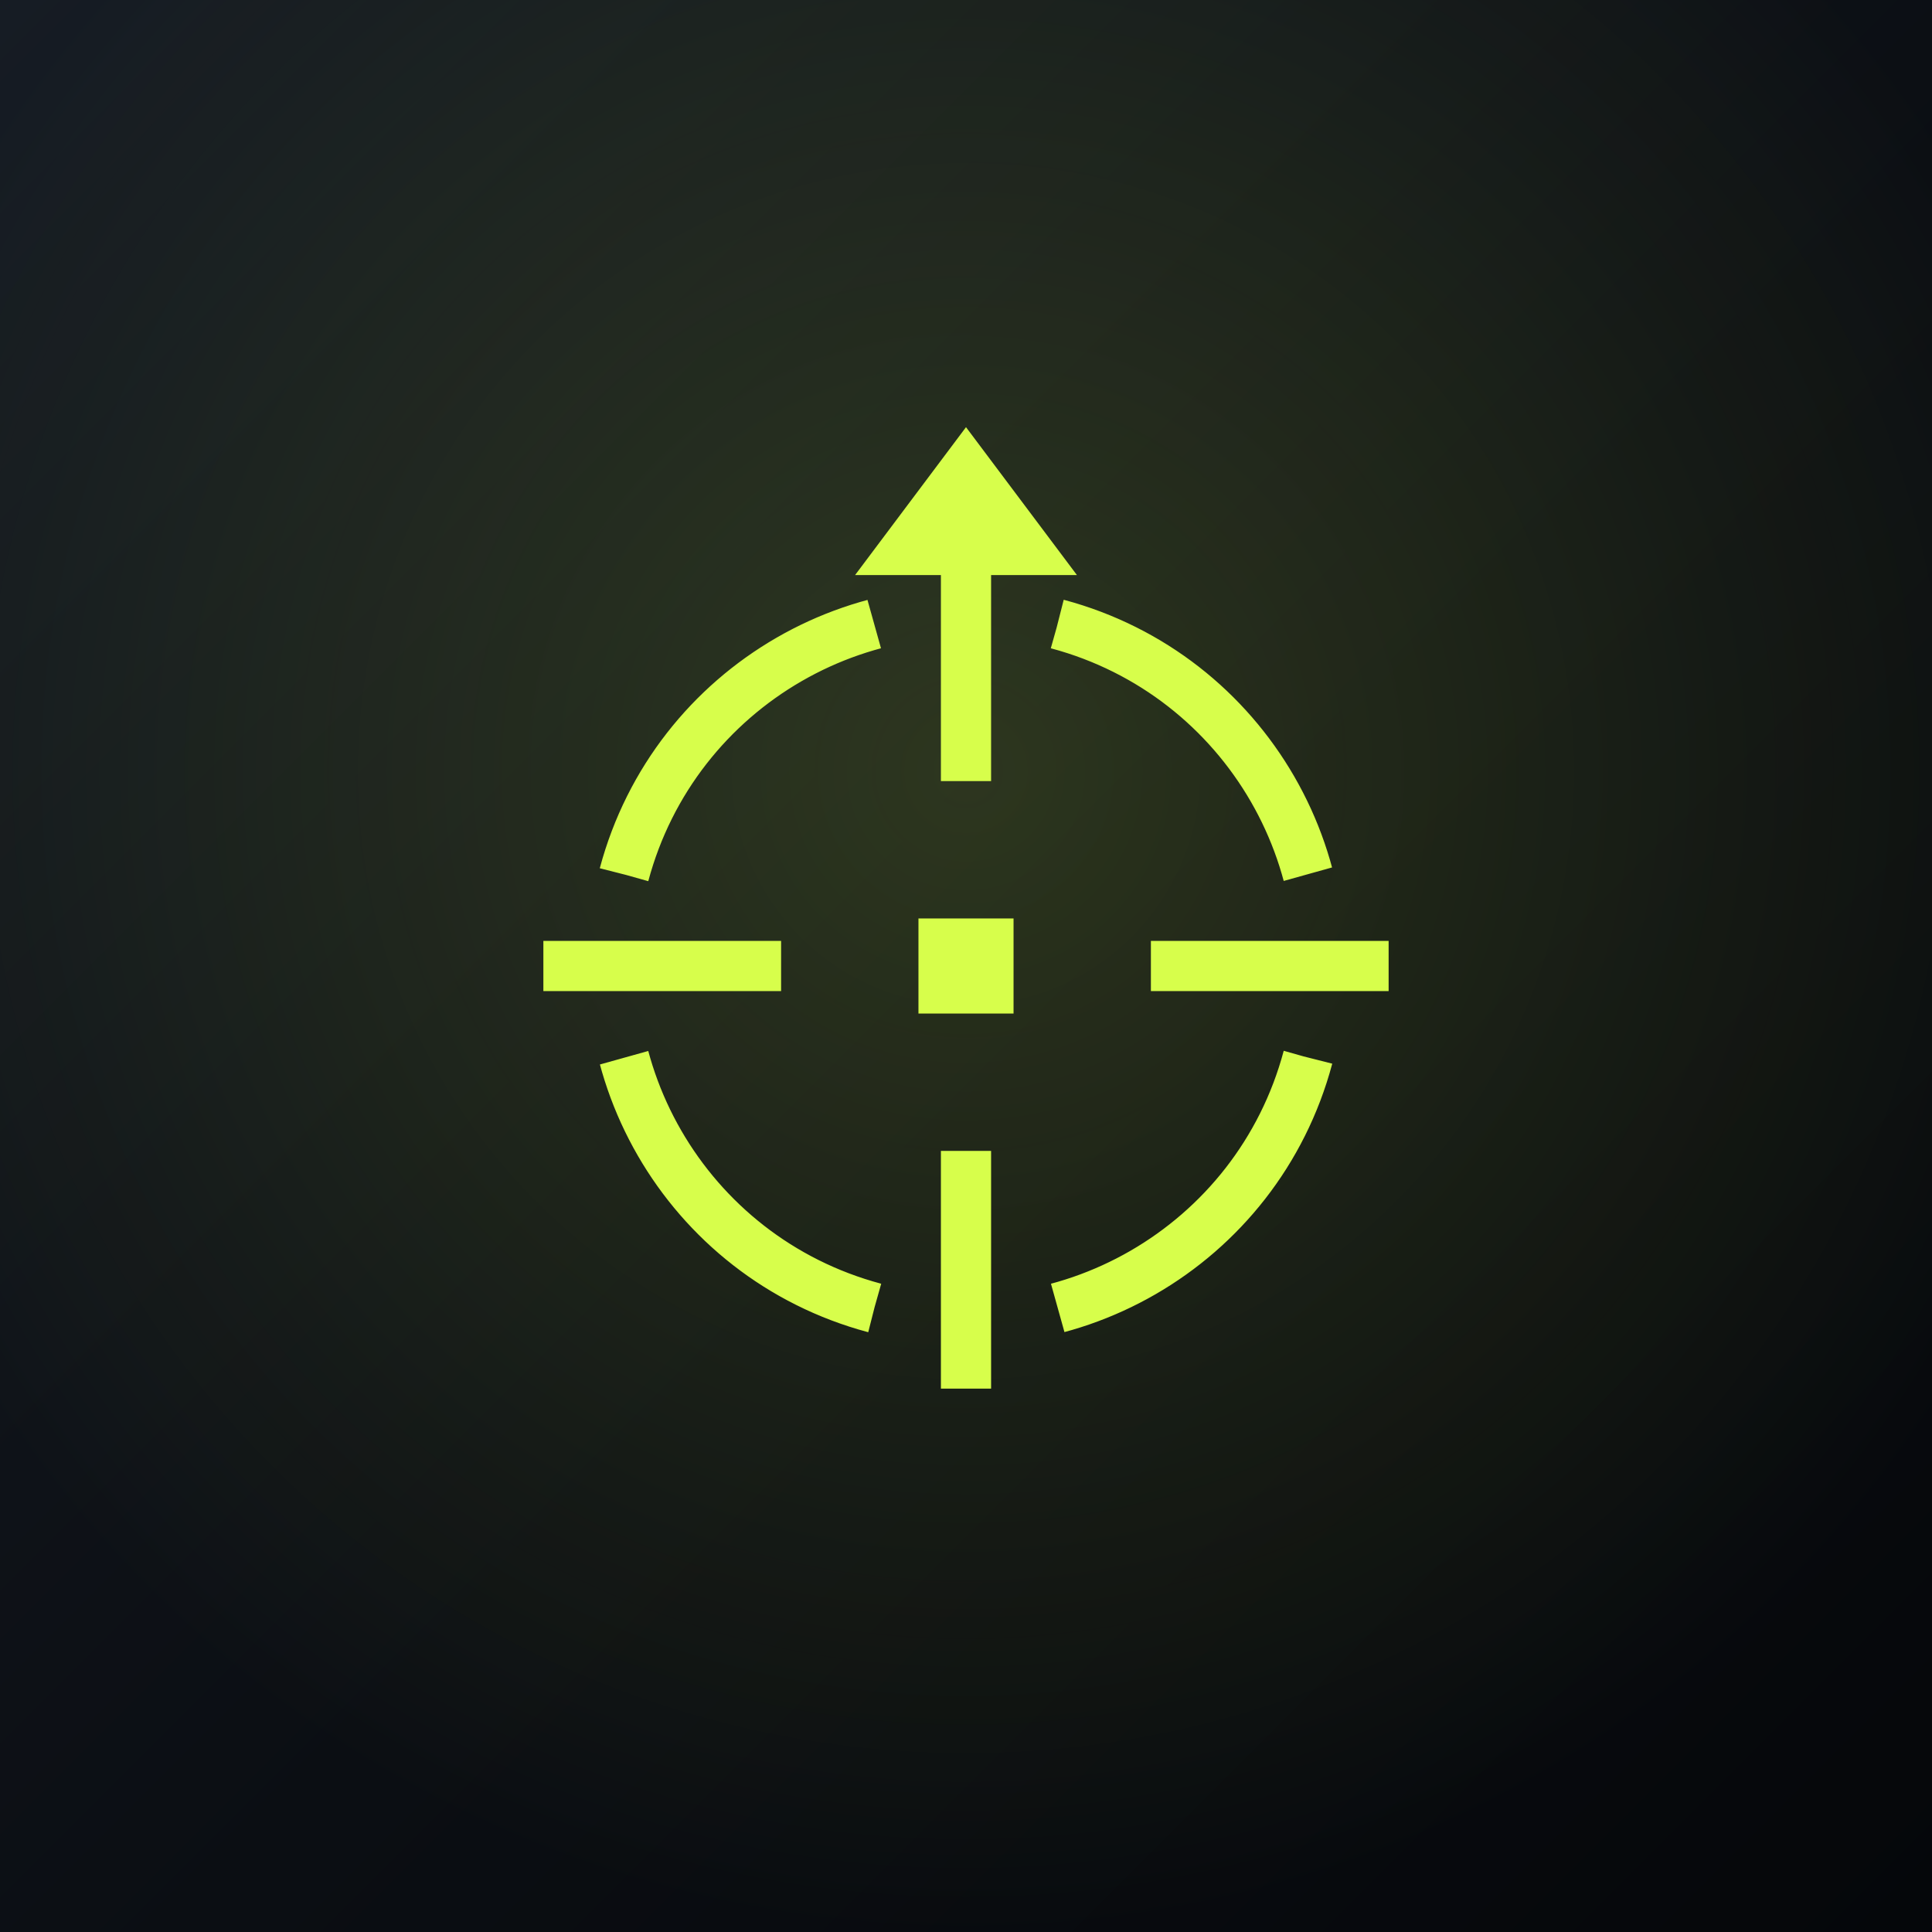
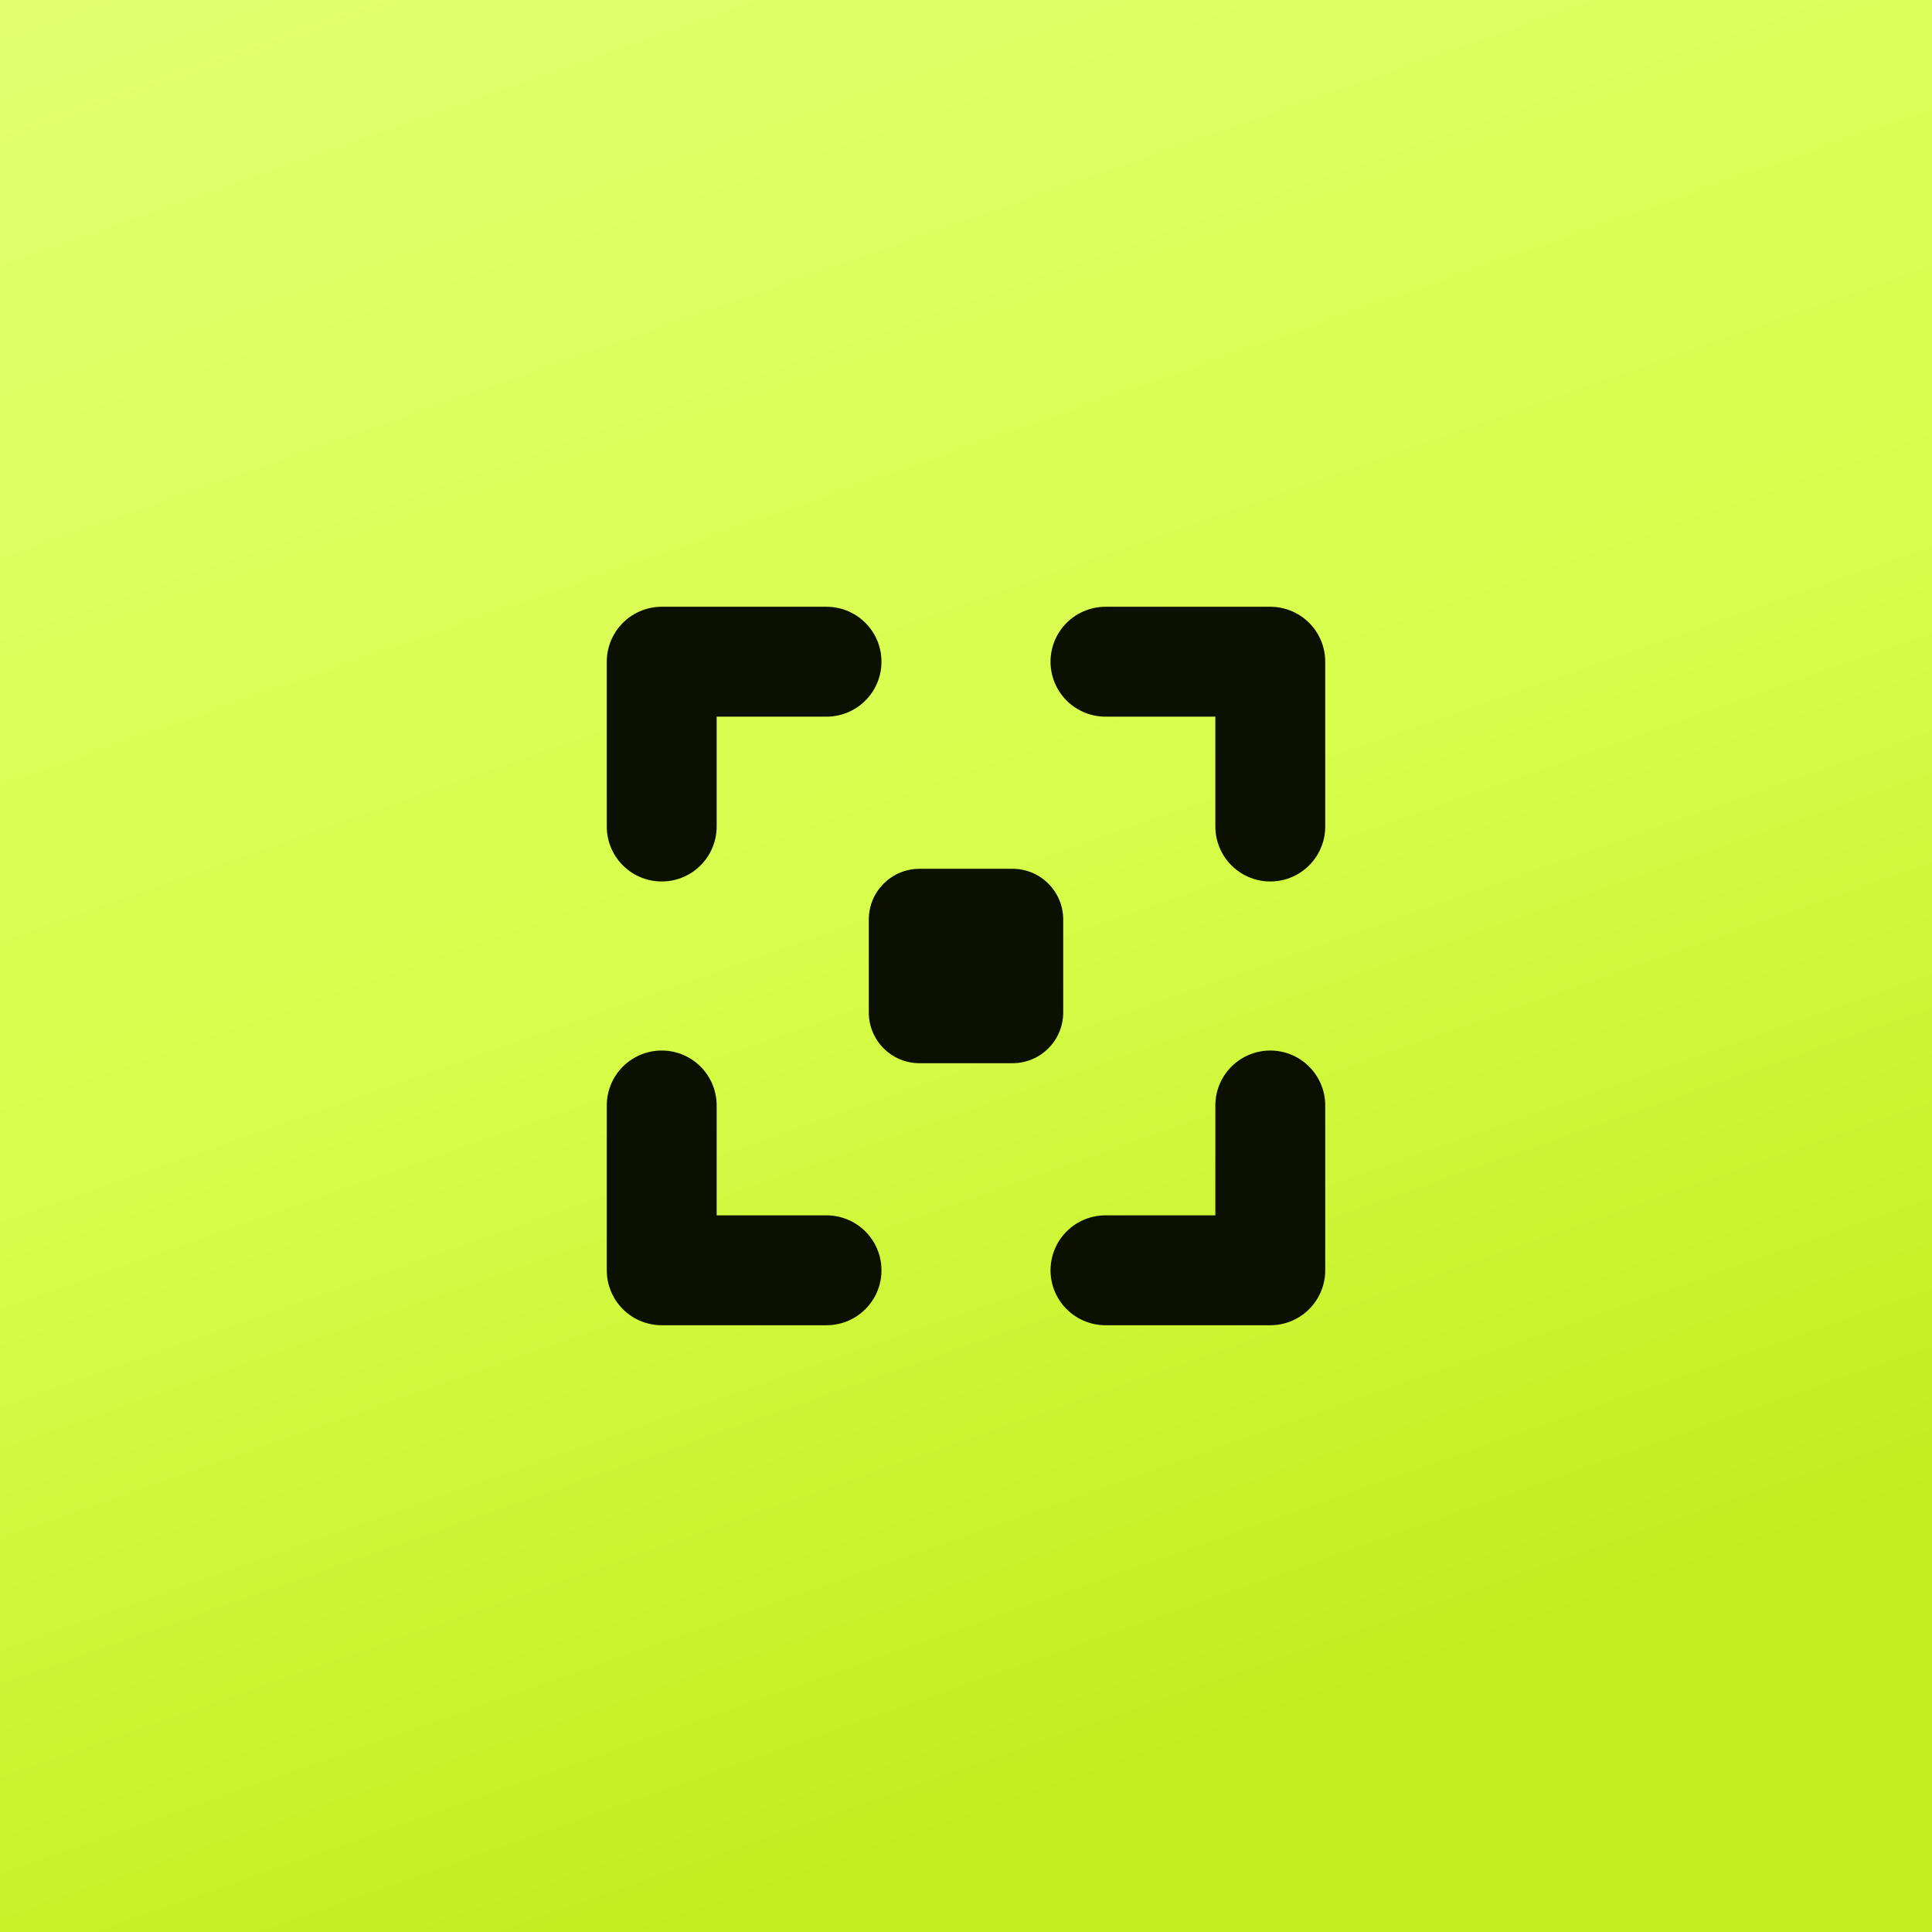
<svg xmlns="http://www.w3.org/2000/svg" viewBox="0 0 512 512" width="512" height="512" role="img" aria-label="Snyper">
  <defs>
-     <linearGradient id="tile" x1="0" y1="0" x2="1" y2="1">
-       <stop offset="0" stop-color="#161c24" />
-       <stop offset="0.55" stop-color="#0b0e13" />
-       <stop offset="1" stop-color="#05070a" />
+     <linearGradient id="g" x1="0" y1="0" x2="0.35" y2="1">
+       <stop offset="0" stop-color="#e3ff70" />
+       <stop offset="0.55" stop-color="#d7fe4b" />
+       <stop offset="1" stop-color="#c2ee1f" />
    </linearGradient>
-     <radialGradient id="glow" cx="0.5" cy="0.4" r="0.6">
-       <stop offset="0" stop-color="#d7fe4b" stop-opacity="0.16" />
-       <stop offset="1" stop-color="#d7fe4b" stop-opacity="0" />
-     </radialGradient>
  </defs>
-   <rect width="512" height="512" fill="url(#tile)" />
-   <rect width="512" height="512" fill="url(#glow)" />
-   <g transform="translate(256 256) scale(0.7) translate(-256 -256)">
-     <g stroke="#d7fe4b" stroke-width="19" fill="none">
-       <circle cx="256" cy="256" r="134" stroke-dasharray="140.3 70.2" transform="rotate(15 256 256)" />
-       <path d="M256 186V96M256 326v90M186 256H96M326 256h90" />
-     </g>
-     <path d="M256 52l42 56h-84z" fill="#d7fe4b" />
-     <rect x="238" y="238" width="36" height="36" fill="#d7fe4b" />
+   <rect width="512" height="512" fill="url(#g)" />
+   <g transform="translate(256 256) scale(0.56) translate(-256 -256)">
+     <path d="M112 190V112H190M322 112H400V190M400 322V400H322M190 400H112V322" fill="none" stroke="#0b1000" stroke-width="52" stroke-linecap="round" stroke-linejoin="round" />
+     <rect x="210" y="210" width="92" height="92" rx="24" fill="#0b1000" />
  </g>
</svg>
